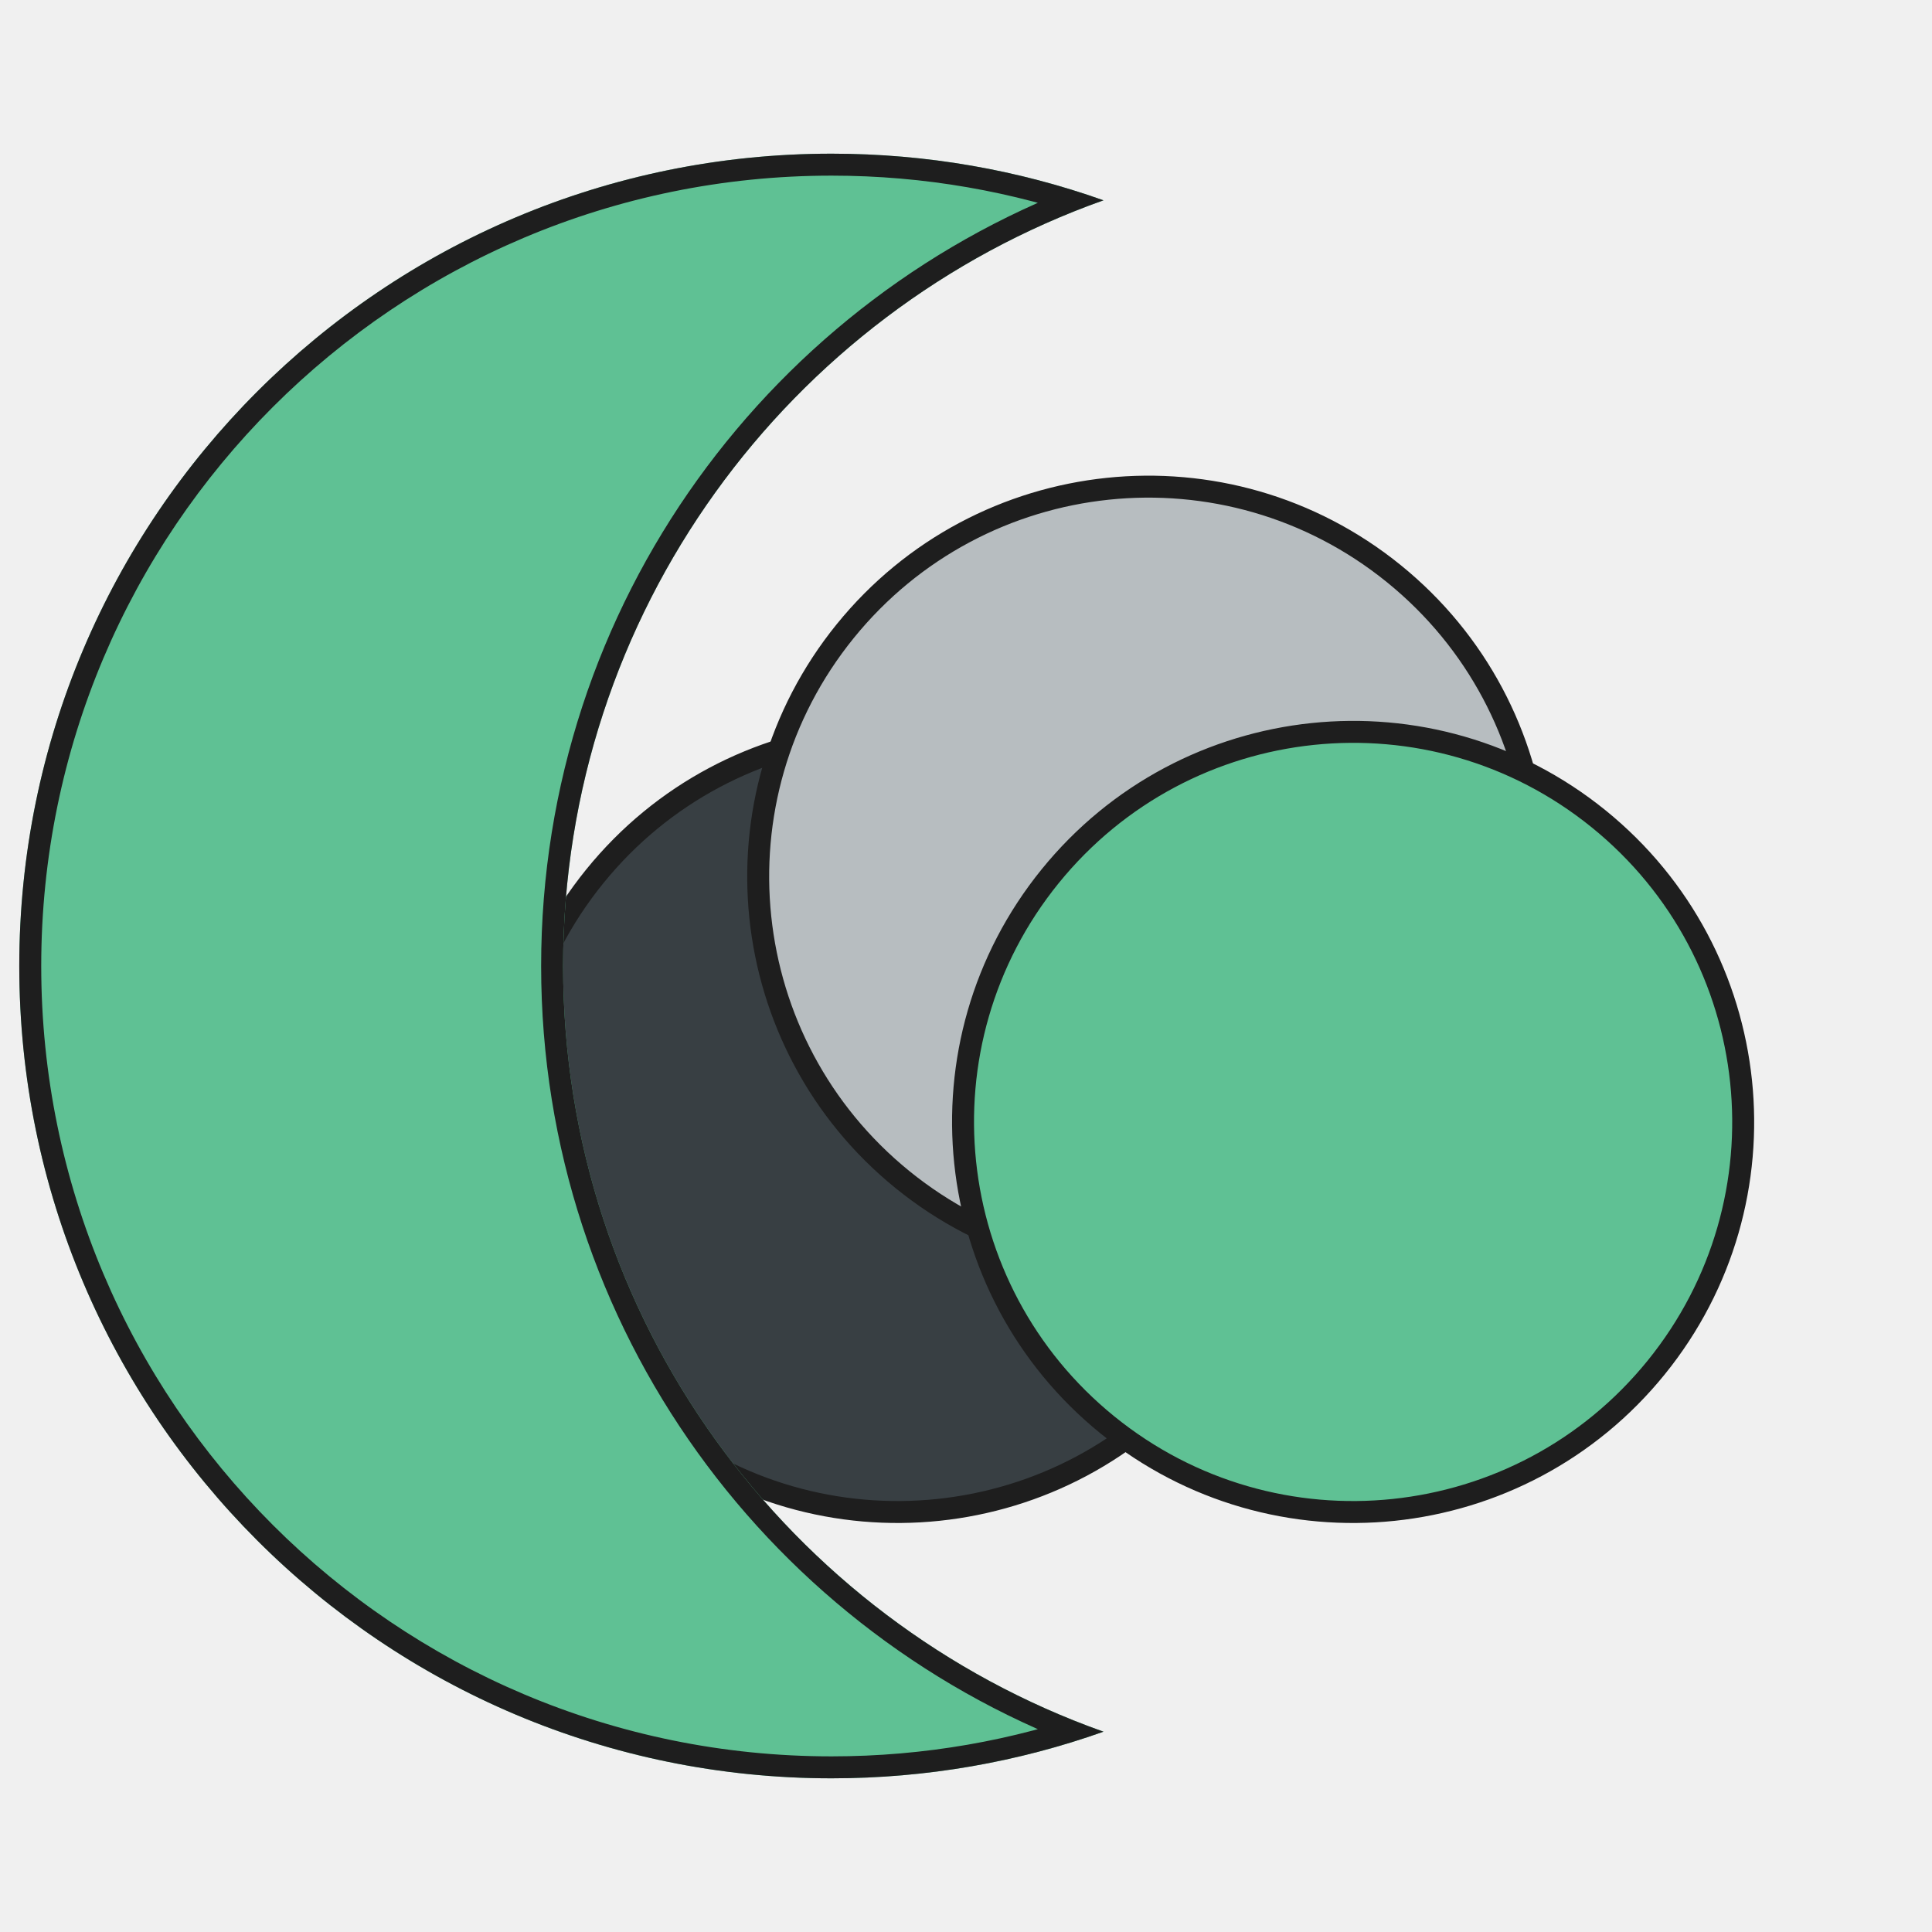
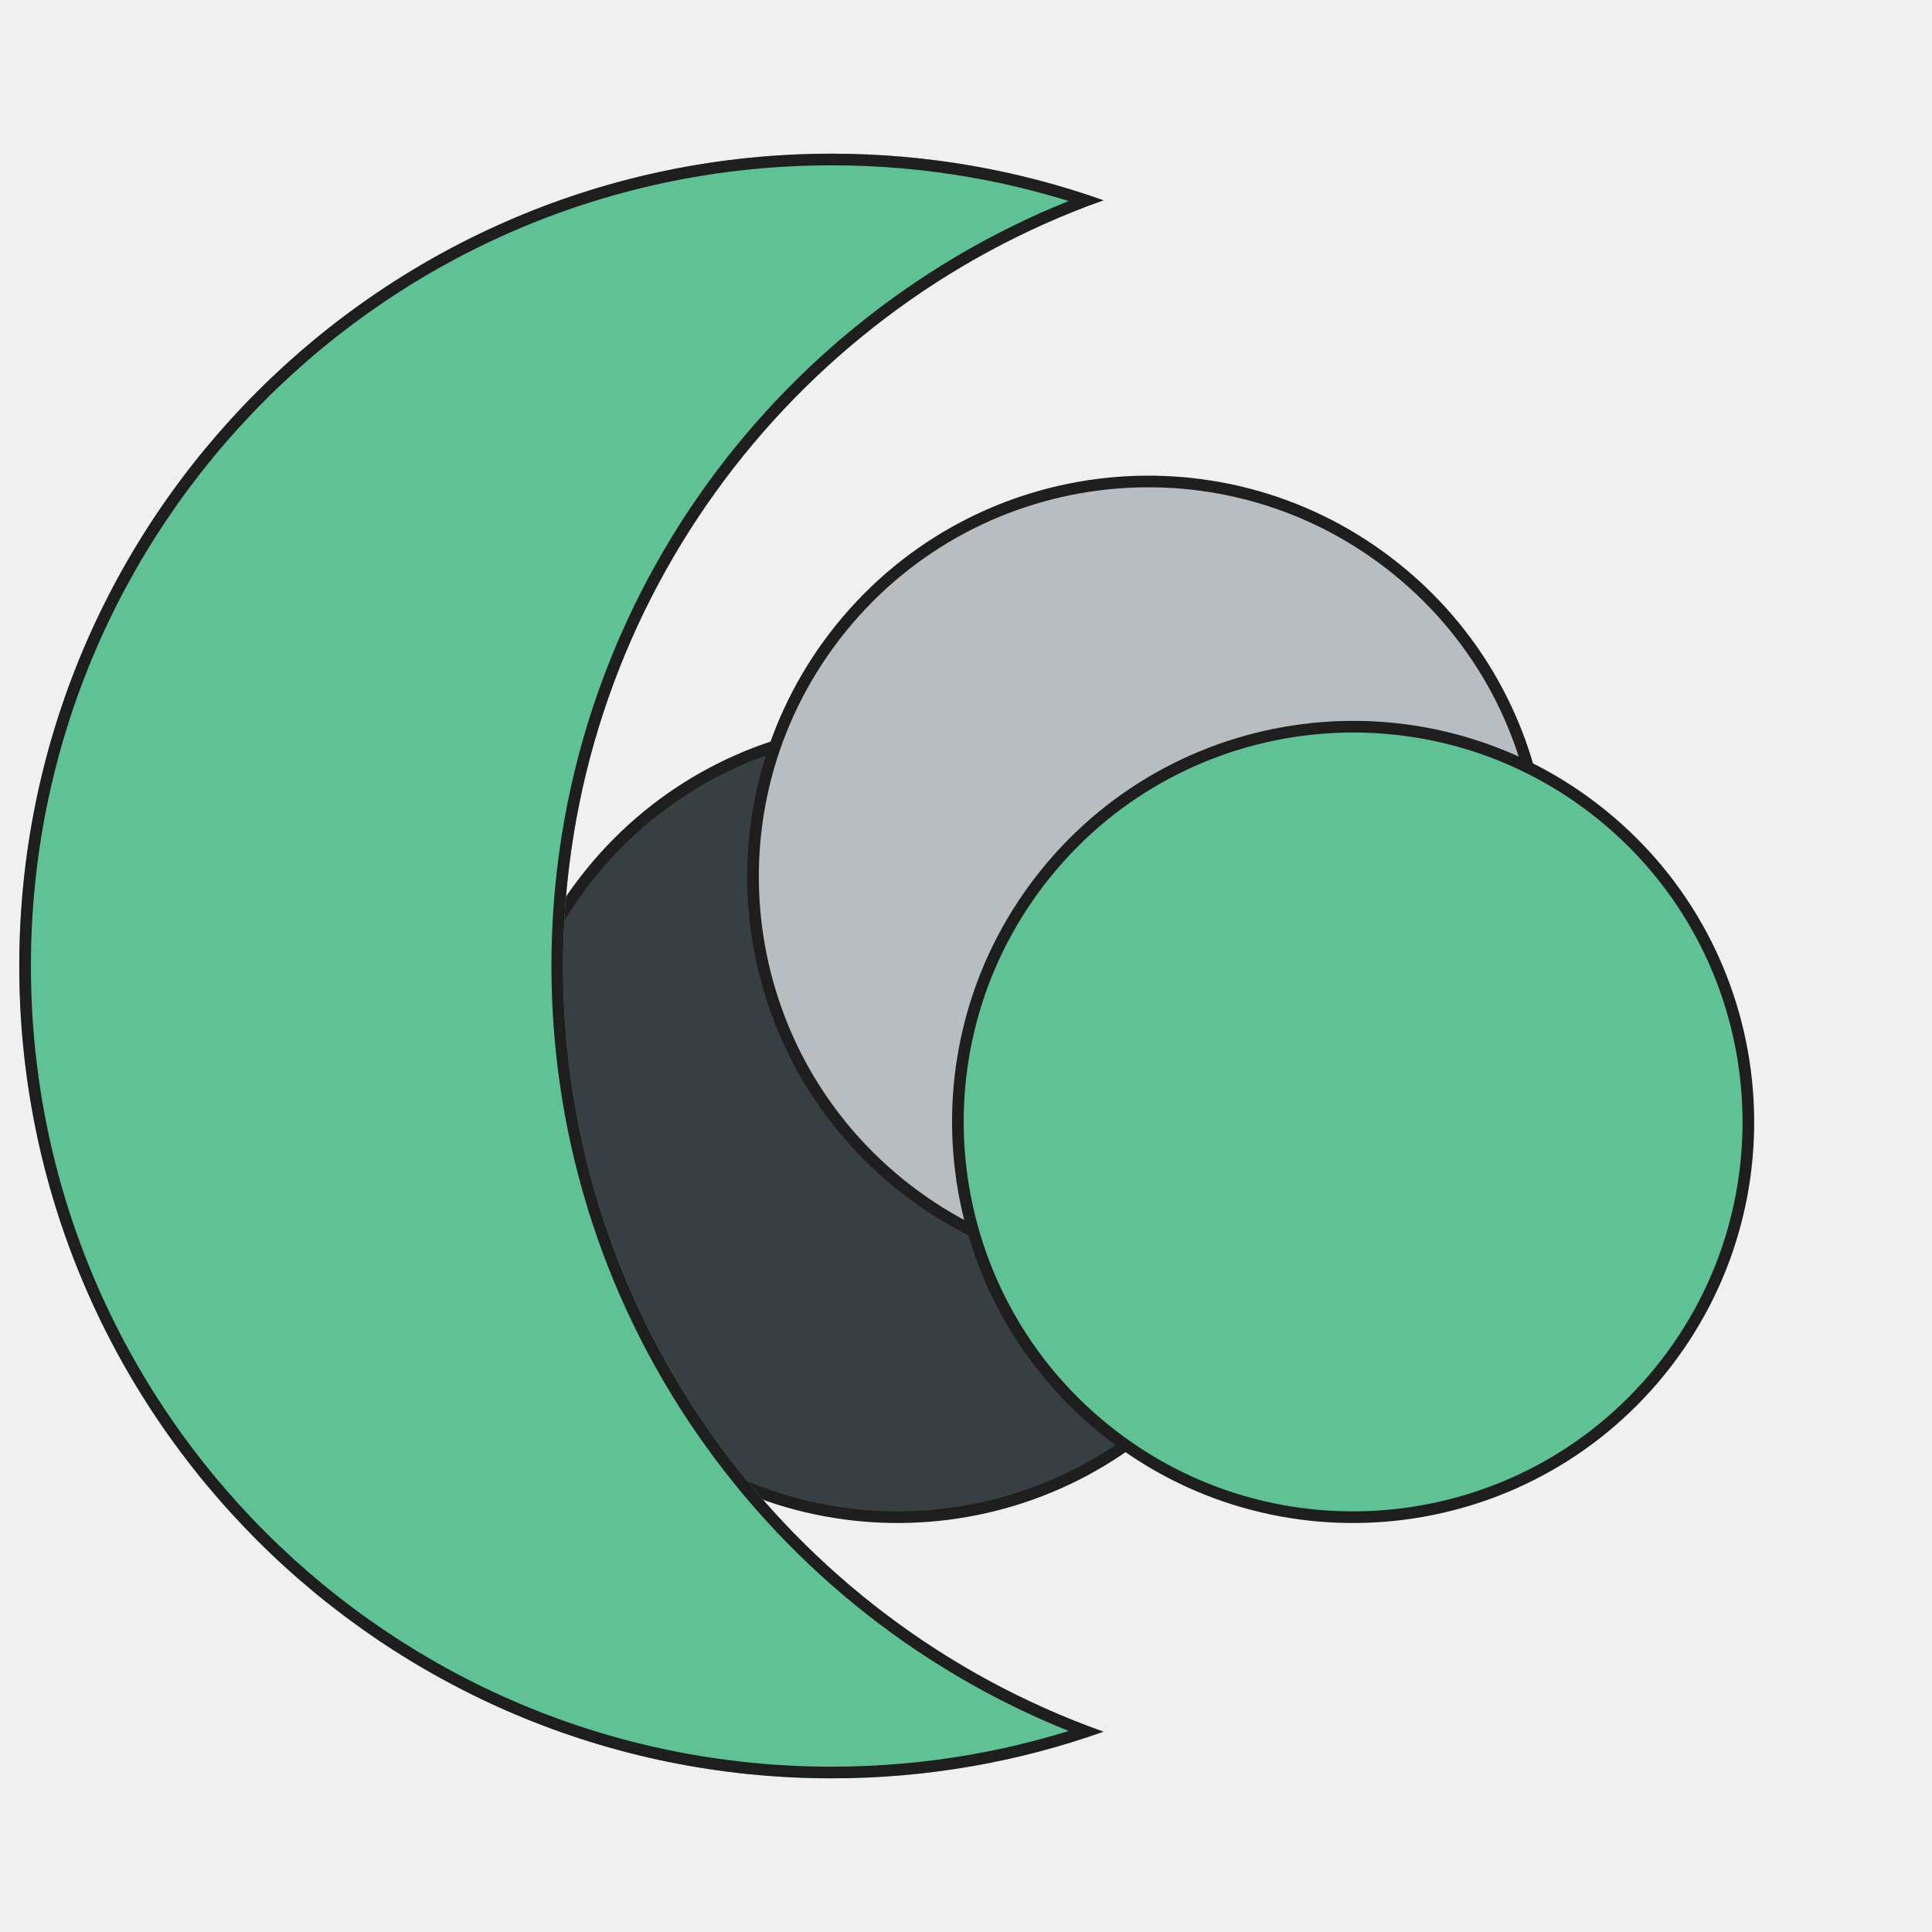
- <svg xmlns="http://www.w3.org/2000/svg" width="88" height="88" viewBox="0 0 88 88" fill="none">
-   <circle cx="40.894" cy="51.103" r="17.767" transform="rotate(-140.977 40.894 51.103)" fill="#383F43" stroke="#1E1E1E" />
-   <circle cx="52.302" cy="39.933" r="17.767" transform="rotate(-140.977 52.3022 39.9334)" fill="#B7BDC0" stroke="#1E1E1E" />
-   <circle cx="61.632" cy="51.103" r="17.767" transform="rotate(-140.977 61.6323 51.103)" fill="#5FC194" stroke="#1E1E1E" />
-   <mask id="path-4-inside-1_699_2302" fill="white">
-     <path fill-rule="evenodd" clip-rule="evenodd" d="M50.263 78.876C35.919 73.782 25.648 60.091 25.648 44C25.648 27.909 35.919 14.217 50.263 9.124C46.391 7.748 42.222 7 37.878 7C17.443 7 0.878 23.566 0.878 44C0.878 64.434 17.443 81 37.878 81C42.222 81 46.391 80.251 50.263 78.876Z" />
+ <svg xmlns="http://www.w3.org/2000/svg" width="166" height="166" viewBox="0 0 166 166" fill="none">
+   <circle cx="77.141" cy="96.399" r="33.959" transform="rotate(-140.977 77.1406 96.3989)" fill="#383F43" stroke="#1E1E1E" />
+   <circle cx="98.66" cy="75.329" r="33.959" transform="rotate(-140.977 98.6602 75.3289)" fill="#B7BDC0" stroke="#1E1E1E" />
+   <circle cx="116.262" cy="96.399" r="33.959" transform="rotate(-140.977 116.262 96.3989)" fill="#5FC194" stroke="#1E1E1E" />
+   <mask id="path-4-inside-1_427_7359" fill="white">
+     <path fill-rule="evenodd" clip-rule="evenodd" d="M94.814 17.21C87.51 14.617 79.645 13.205 71.452 13.205C32.905 13.205 1.656 44.453 1.656 83C1.656 121.547 32.905 152.796 71.452 152.796C79.646 152.796 87.51 151.383 94.814 148.789C67.757 139.181 48.381 113.353 48.381 83C48.381 52.647 67.756 26.819 94.814 17.21Z" />
  </mask>
-   <path fill-rule="evenodd" clip-rule="evenodd" d="M50.263 78.876C35.919 73.782 25.648 60.091 25.648 44C25.648 27.909 35.919 14.217 50.263 9.124C46.391 7.748 42.222 7 37.878 7C17.443 7 0.878 23.566 0.878 44C0.878 64.434 17.443 81 37.878 81C42.222 81 46.391 80.251 50.263 78.876Z" fill="#5FC194" />
-   <path d="M50.263 78.876L50.598 79.819L53.251 78.876L50.598 77.934L50.263 78.876ZM50.263 9.124L50.597 10.066L53.251 9.124L50.597 8.181L50.263 9.124ZM50.598 77.934C36.64 72.977 26.648 59.654 26.648 44H24.648C24.648 60.527 35.198 74.588 49.928 79.819L50.598 77.934ZM26.648 44C26.648 28.346 36.64 15.023 50.597 10.066L49.928 8.181C35.198 13.412 24.648 27.473 24.648 44H26.648ZM37.878 8C42.106 8 46.162 8.728 49.928 10.066L50.597 8.181C46.619 6.769 42.337 6 37.878 6V8ZM1.878 44C1.878 24.118 17.996 8 37.878 8V6C16.891 6 -0.122 23.013 -0.122 44H1.878ZM37.878 80C17.996 80 1.878 63.882 1.878 44H-0.122C-0.122 64.987 16.891 82 37.878 82V80ZM49.928 77.934C46.162 79.272 42.106 80 37.878 80V82C42.337 82 46.62 81.231 50.598 79.819L49.928 77.934Z" fill="#1E1E1E" mask="url(#path-4-inside-1_699_2302)" />
+   <path fill-rule="evenodd" clip-rule="evenodd" d="M94.814 17.21C87.51 14.617 79.645 13.205 71.452 13.205C32.905 13.205 1.656 44.453 1.656 83C1.656 121.547 32.905 152.796 71.452 152.796C79.646 152.796 87.51 151.383 94.814 148.789C67.757 139.181 48.381 113.353 48.381 83C48.381 52.647 67.756 26.819 94.814 17.21Z" fill="#5FC194" />
+   <path d="M94.814 17.21L95.148 18.153L97.802 17.21L95.148 16.268L94.814 17.21ZM94.814 148.789L95.149 149.732L97.803 148.789L95.149 147.847L94.814 148.789ZM71.452 14.205C79.53 14.205 87.281 15.597 94.479 18.153L95.148 16.268C87.738 13.637 79.761 12.205 71.452 12.205V14.205ZM2.656 83C2.656 45.005 33.457 14.205 71.452 14.205V12.205C32.352 12.205 0.656 43.901 0.656 83H2.656ZM71.452 151.796C33.457 151.796 2.656 120.995 2.656 83H0.656C0.656 122.099 32.352 153.796 71.452 153.796V151.796ZM94.48 147.847C87.281 150.403 79.53 151.796 71.452 151.796V153.796C79.761 153.796 87.739 152.363 95.149 149.732L94.48 147.847ZM95.149 147.847C68.478 138.376 49.381 112.917 49.381 83H47.381C47.381 113.789 67.036 139.986 94.48 149.732L95.149 147.847ZM49.381 83C49.381 53.083 68.477 27.625 95.148 18.153L94.479 16.268C67.035 26.014 47.381 52.21 47.381 83H49.381Z" fill="#1E1E1E" mask="url(#path-4-inside-1_427_7359)" />
</svg>
